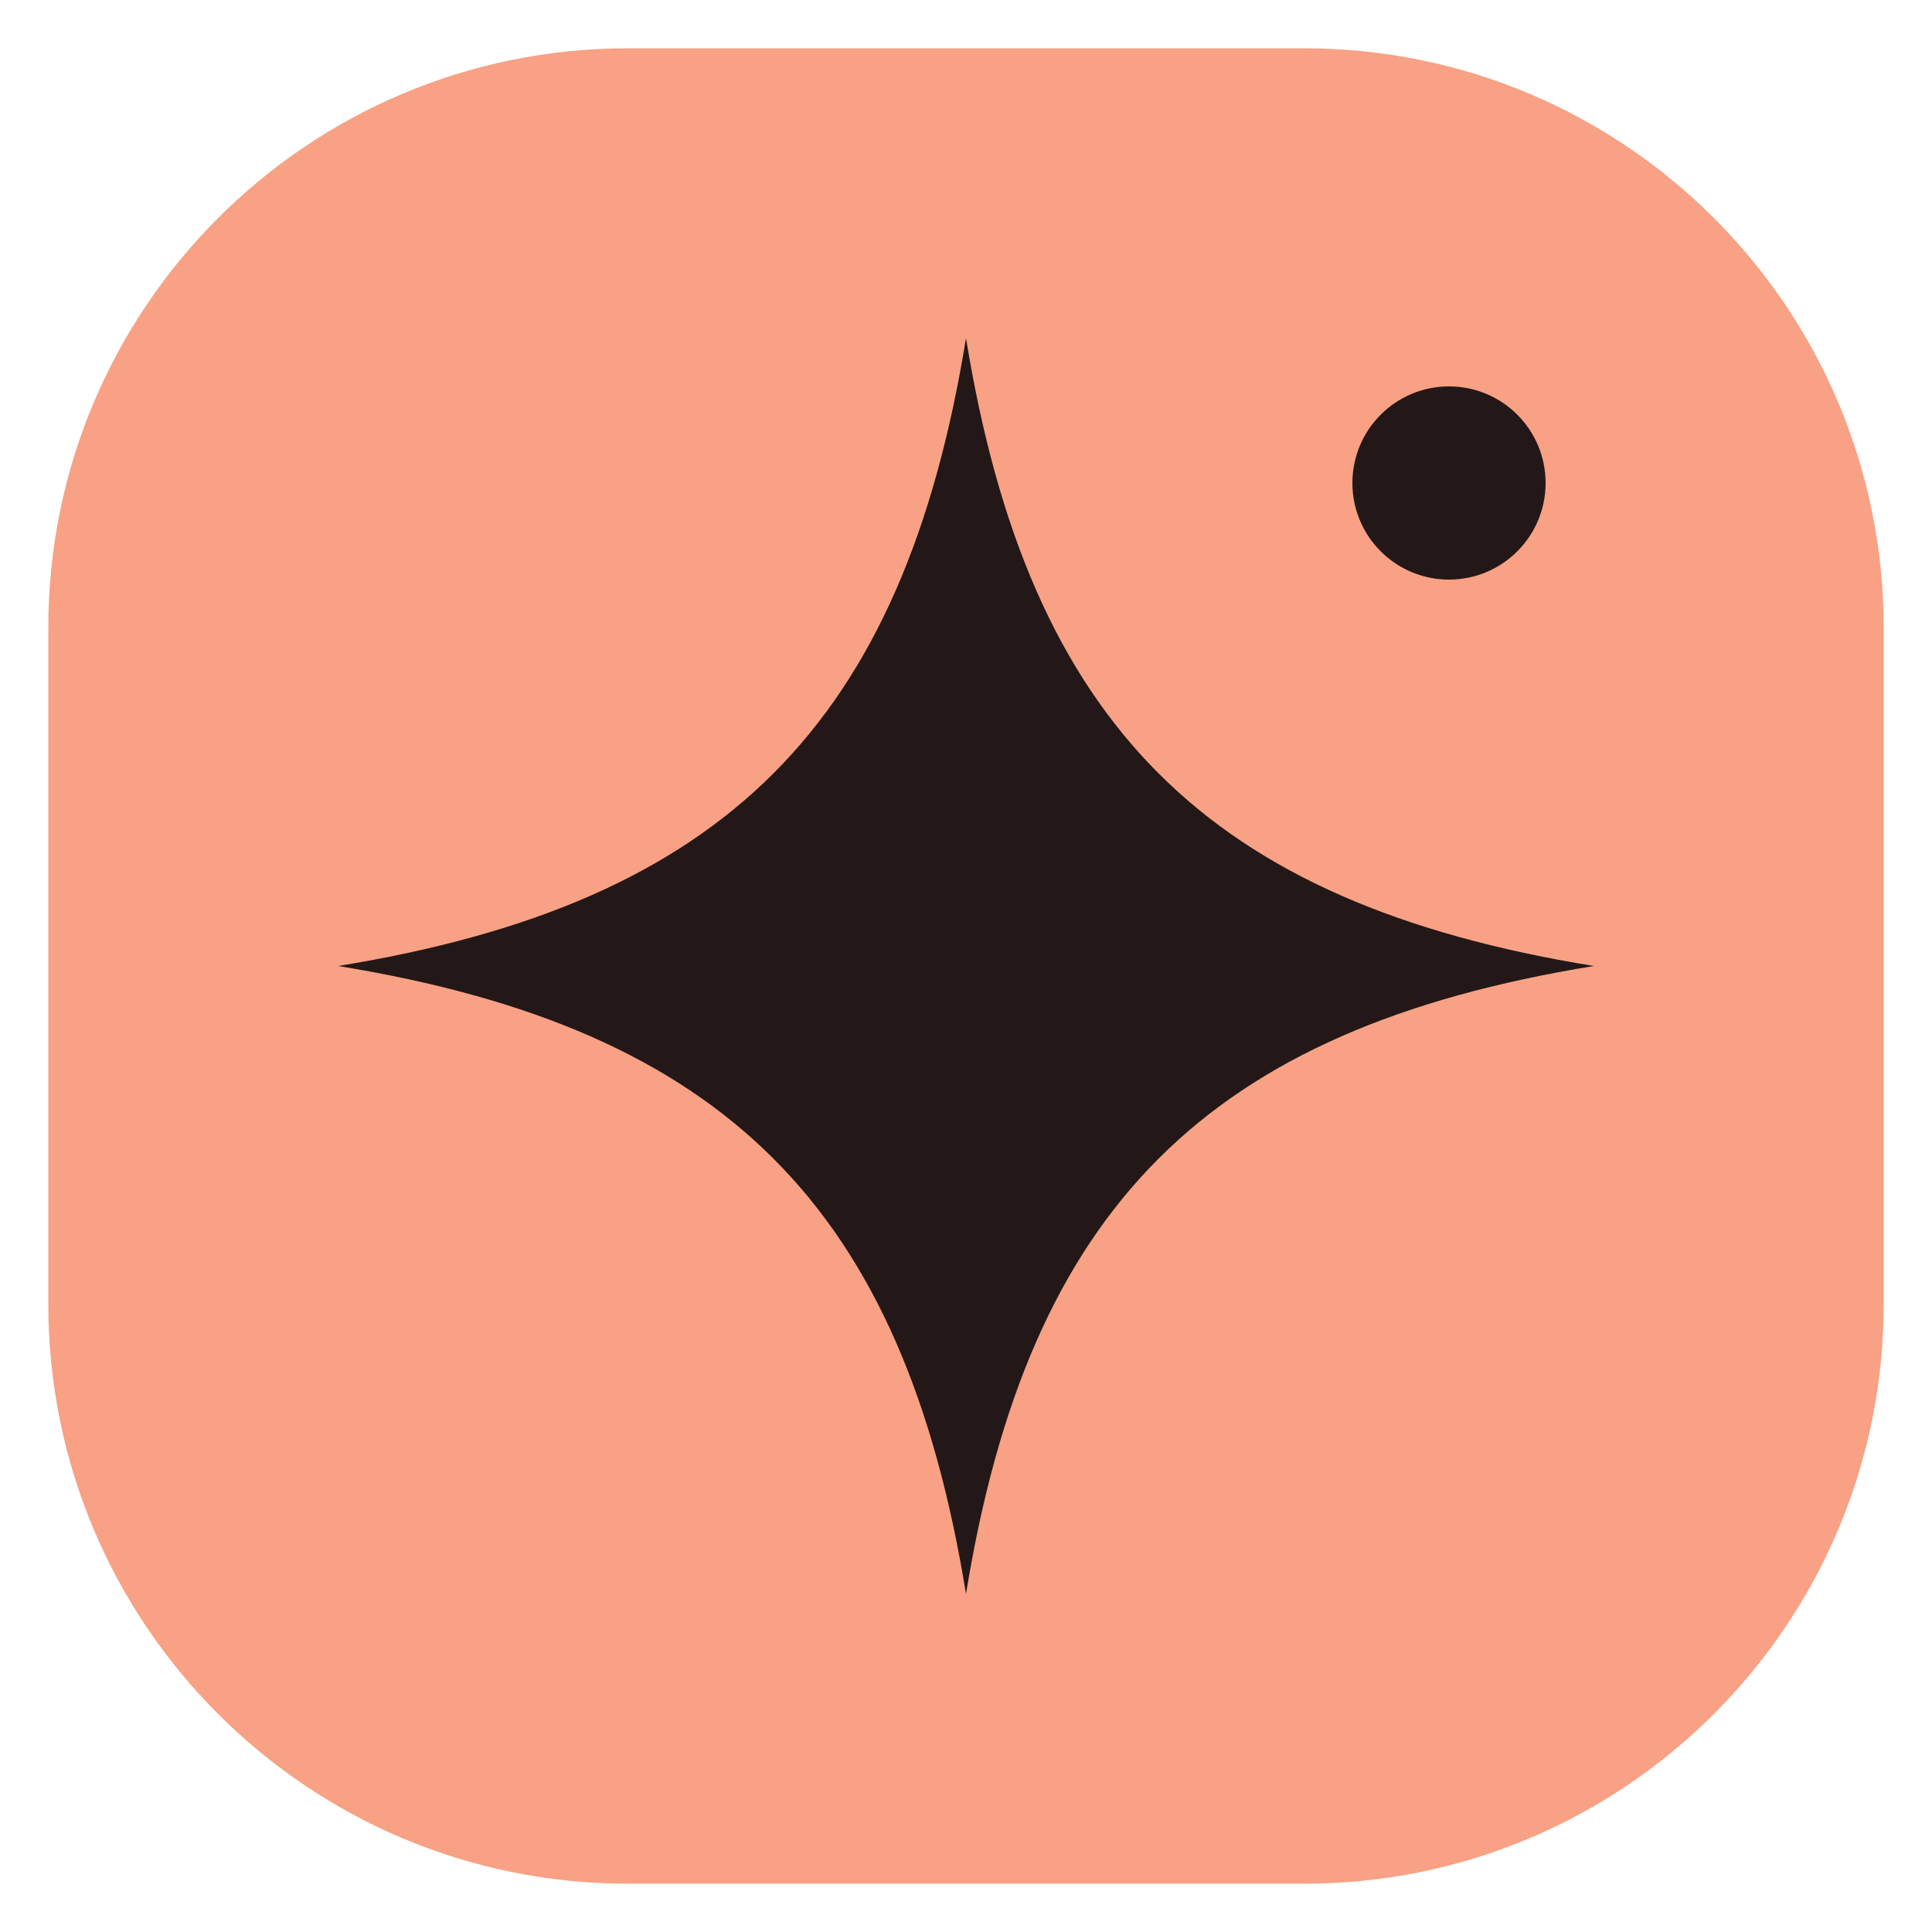
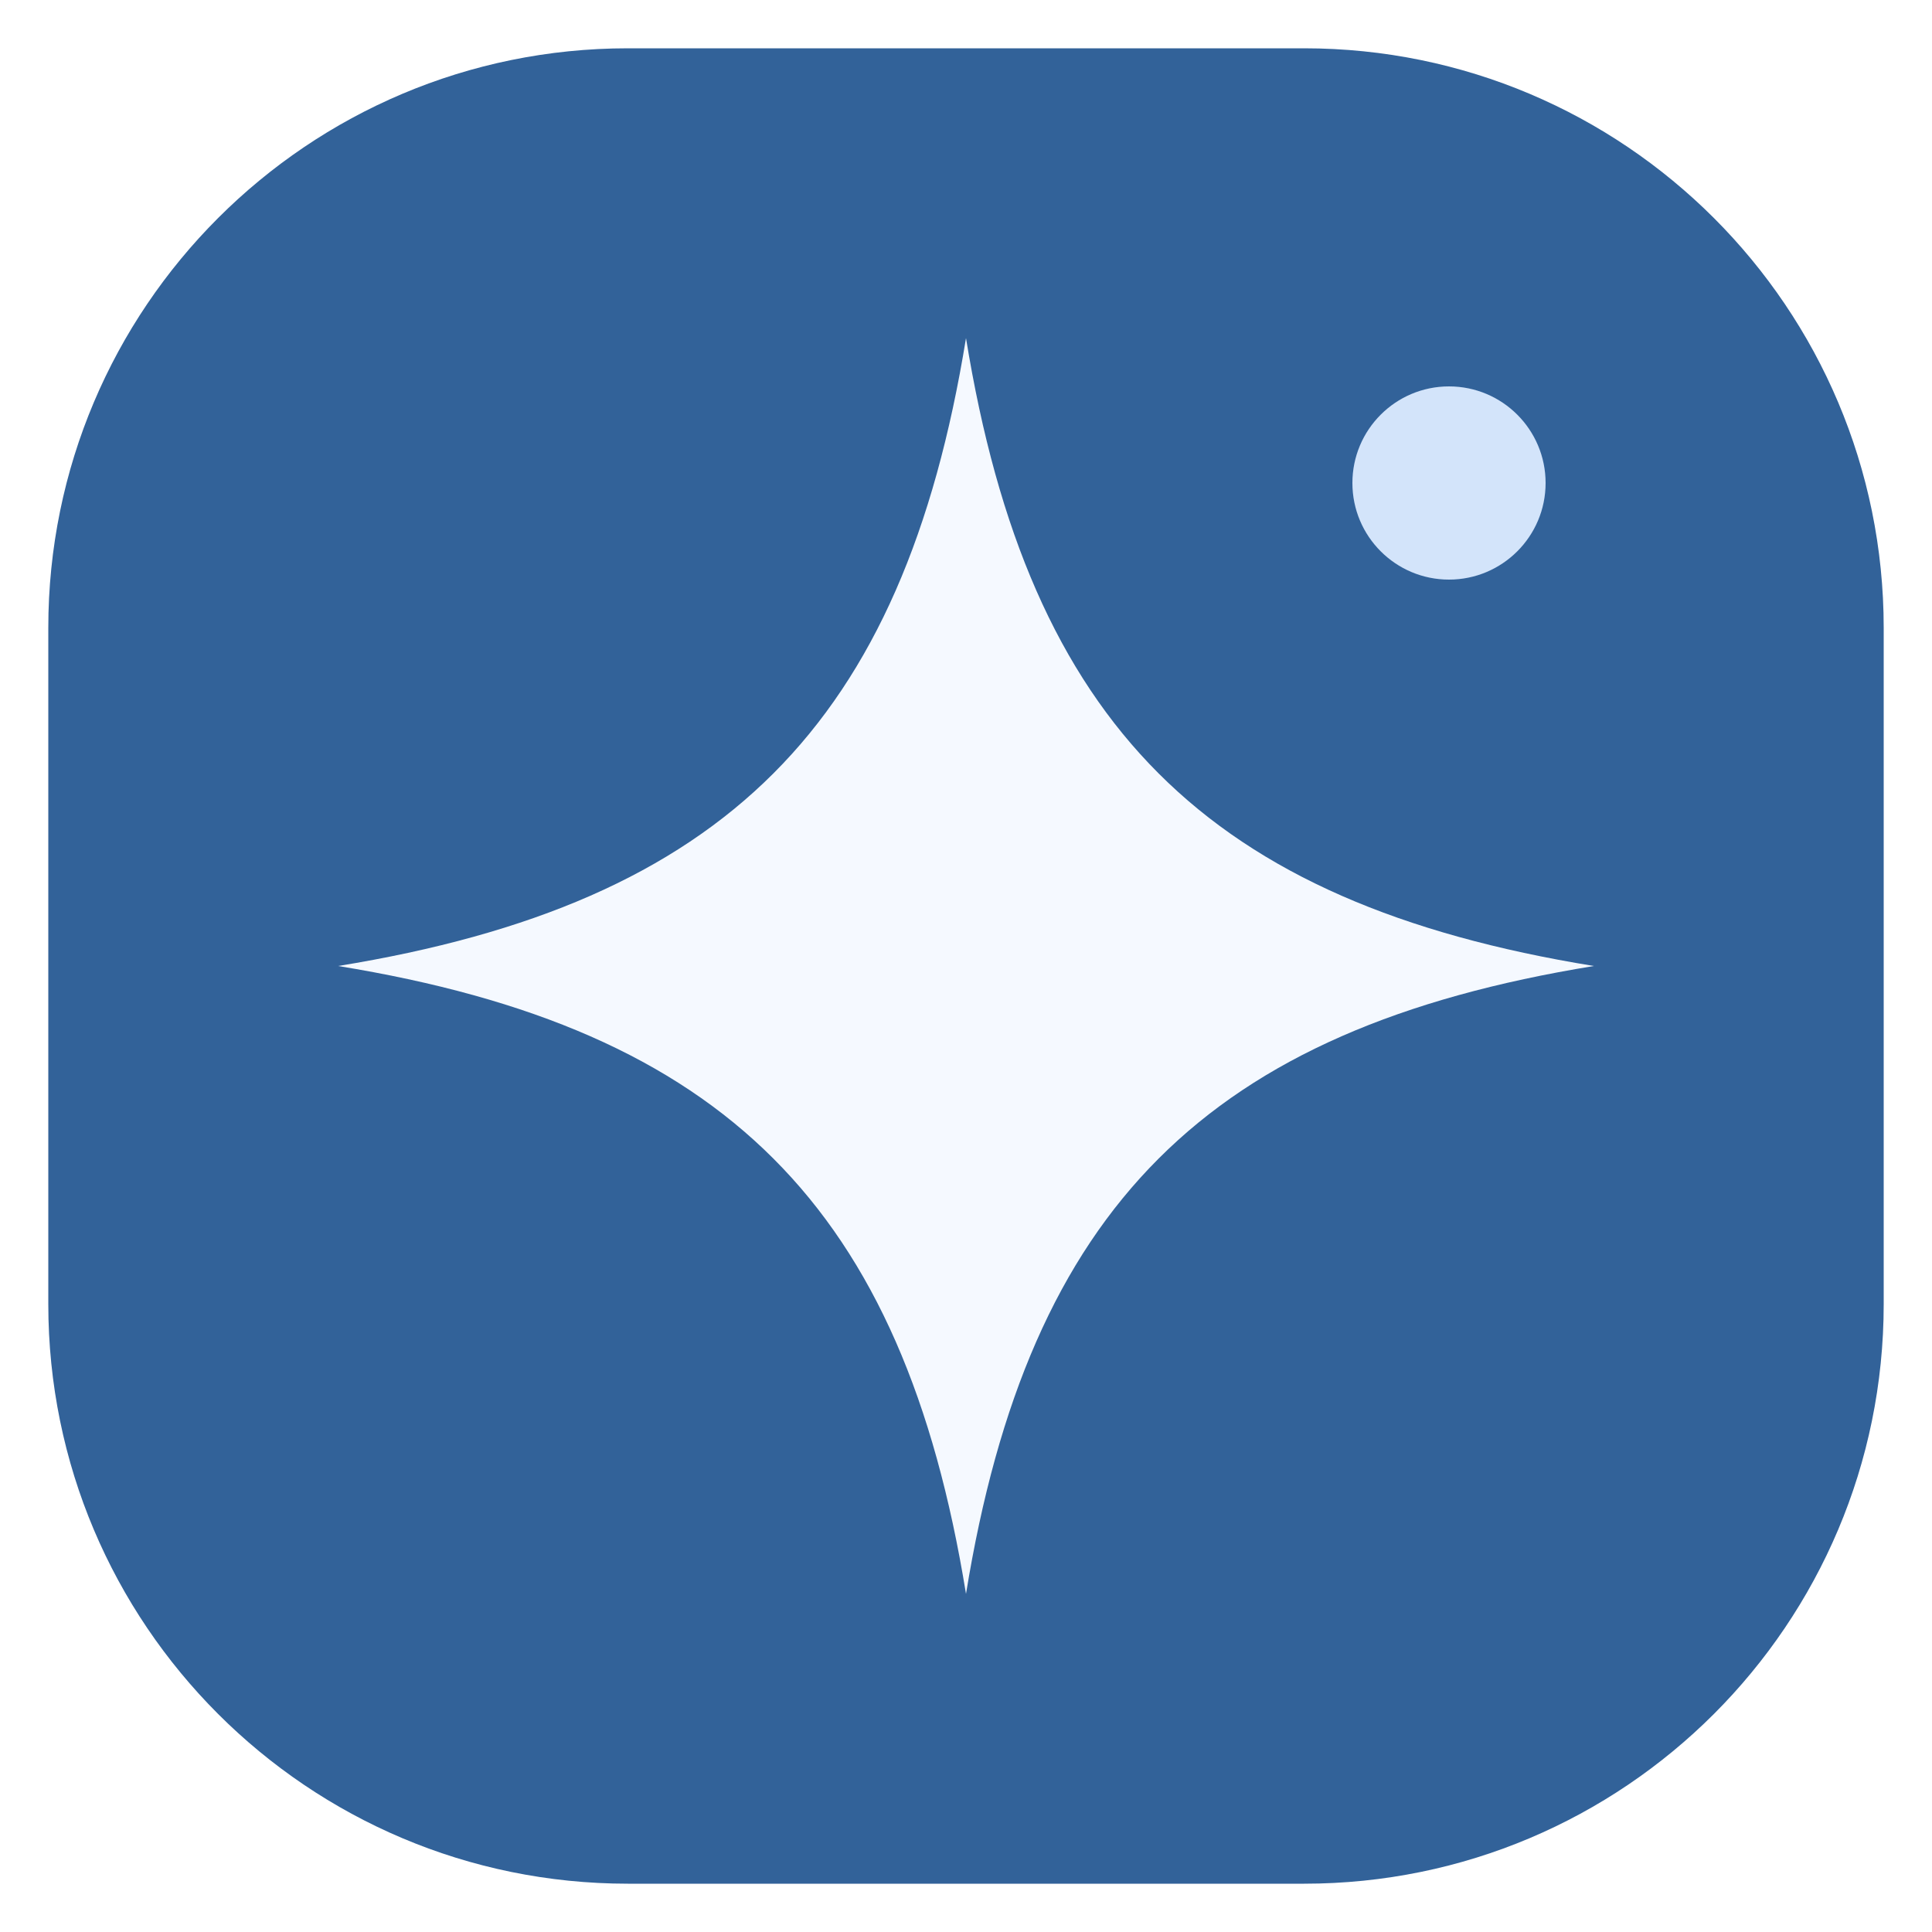
<svg xmlns="http://www.w3.org/2000/svg" viewBox="0 0 40 40">
-   <rect x="1" y="1" width="38" height="38" rx="12" fill="#f8a184" />
-   <path d="M20 7c1.3 8 5 11.7 13 13-8 1.3-11.7 5-13 13-1.3-8-5-11.7-13-13 8-1.3 11.7-5 13-13Z" fill="#231817" />
-   <circle cx="30" cy="10" r="2" fill="#231817" />
+   <rect x="1" y="1" width="38" height="38" rx="12" fill="#326299" />
+   <path d="M20 7c1.3 8 5 11.7 13 13-8 1.3-11.7 5-13 13-1.3-8-5-11.7-13-13 8-1.3 11.7-5 13-13Z" fill="#f5f9ff" />
+   <circle cx="30" cy="10" r="2" fill="#d3e4fa" />
</svg>
